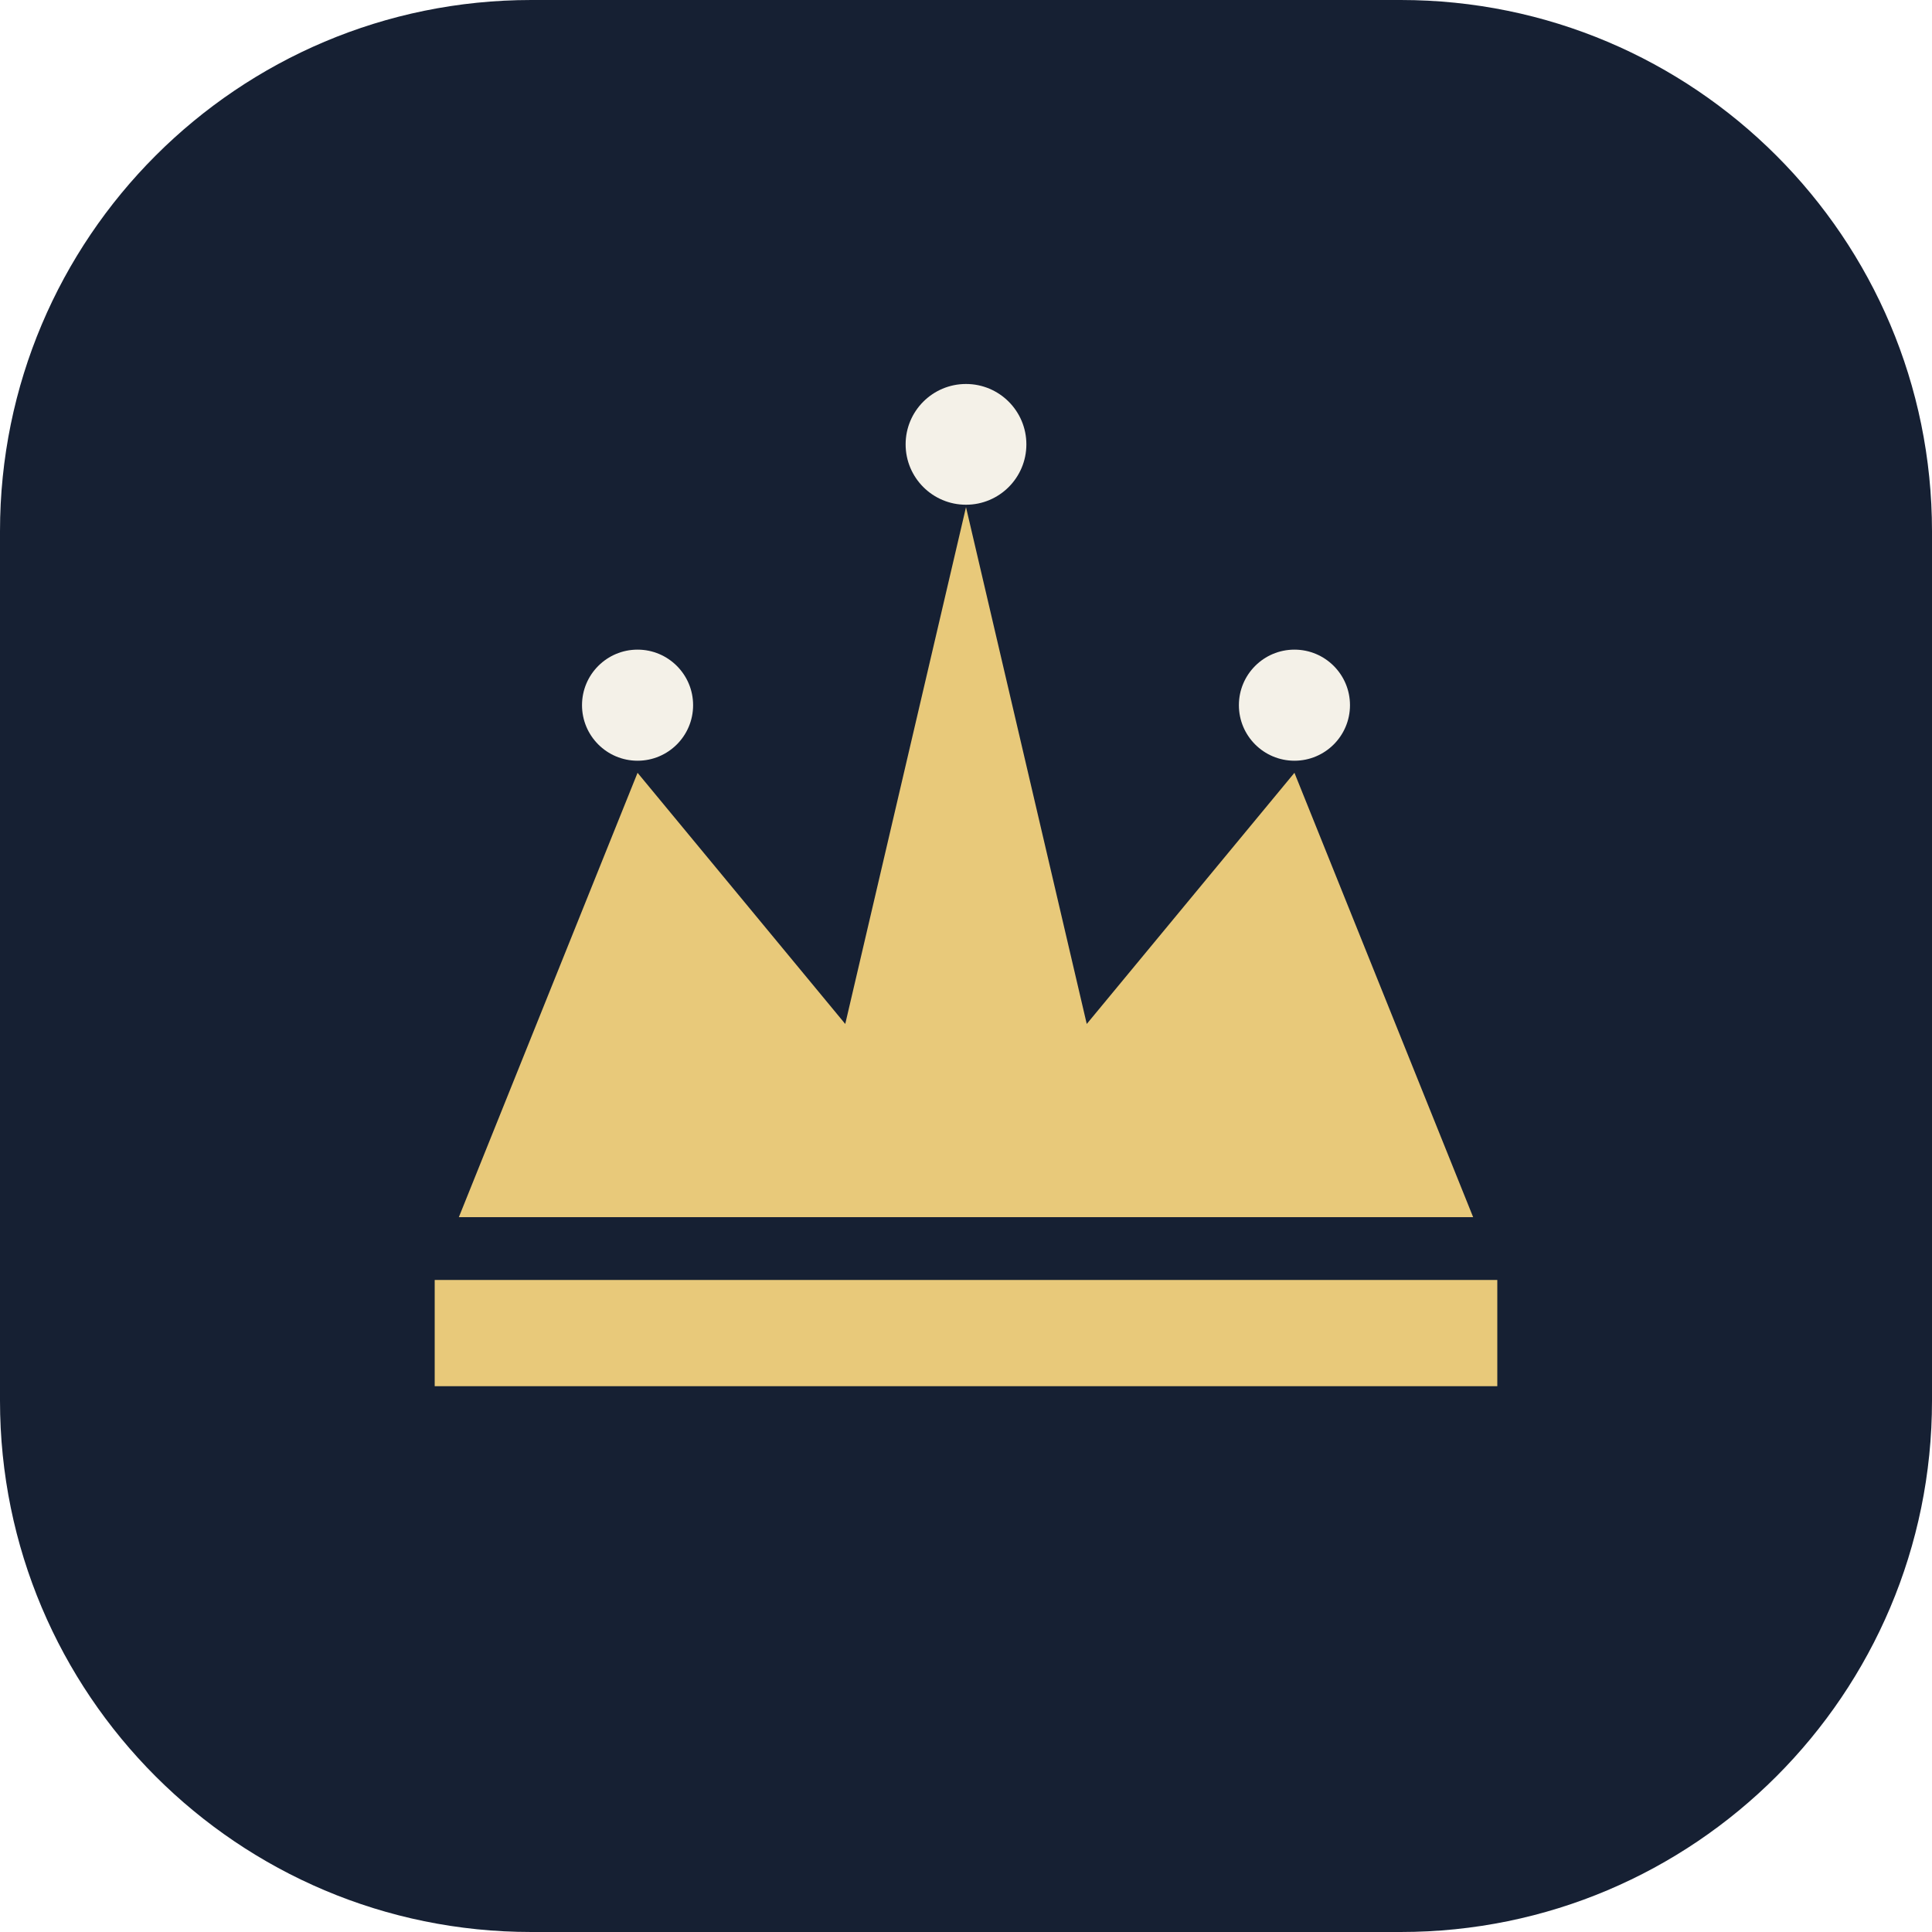
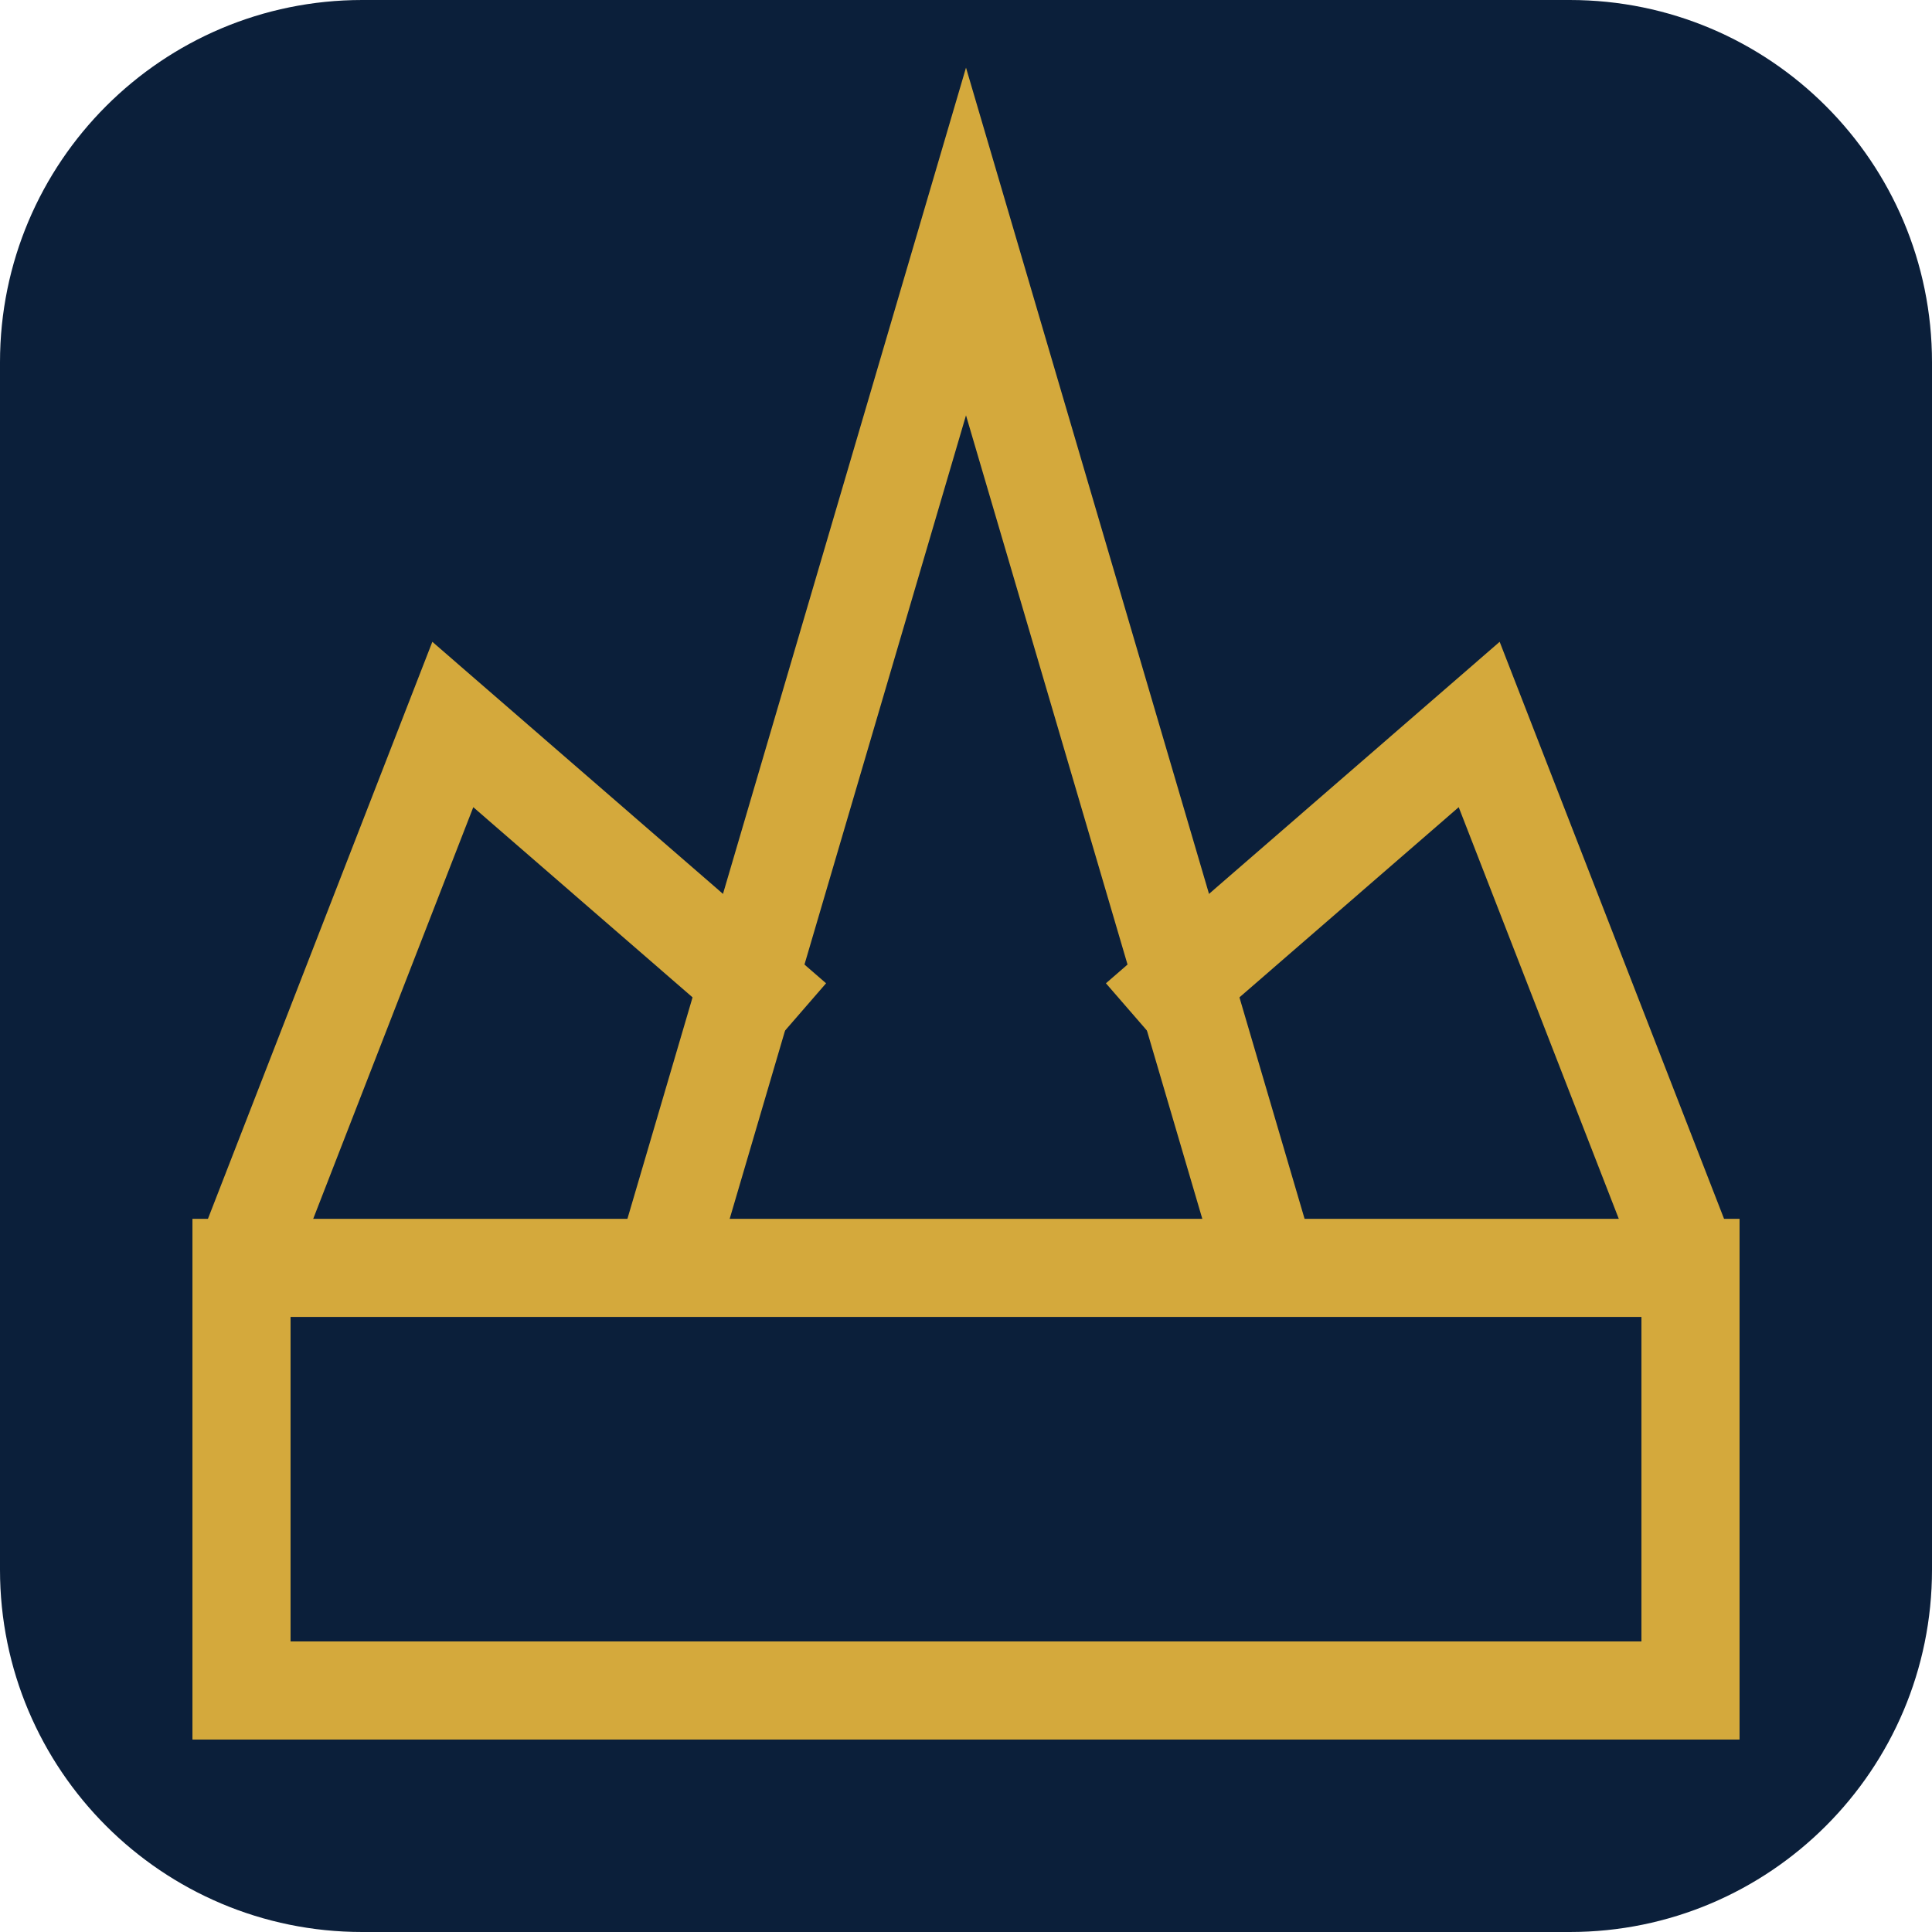
- <svg xmlns="http://www.w3.org/2000/svg" viewBox="0 0 40 40">
-   <rect width="40" height="40" rx="11" fill="#162033" />
-   <path d="M9 26.5h22v2.2H9zM9.5 25.2 13.2 16l4.3 5.2L20 10.5l2.5 10.7 4.3-5.2 3.7 9.2H9.5z" fill="#E8C97A" />
-   <circle cx="13.2" cy="14.6" r="1.15" fill="#F4F1E8" />
-   <circle cx="20" cy="9.2" r="1.25" fill="#F4F1E8" />
-   <circle cx="26.8" cy="14.6" r="1.15" fill="#F4F1E8" />
+ <svg xmlns="http://www.w3.org/2000/svg" viewBox="0 0 64 64">
+   <rect width="64" height="64" rx="12" fill="#0B1F3A" />
+   <g fill="none" stroke="#D4A93C" stroke-width="3.25" stroke-linejoin="miter" stroke-linecap="butt">
+     <path d="M8 42H56V56H8Z" />
+     <path d="M8 42L15 24L26.3 33.8" />
+     <path d="M56 42L49 24L37.7 33.8" />
+     <path d="M22 42L32 8L42 42" />
+   </g>
</svg>
